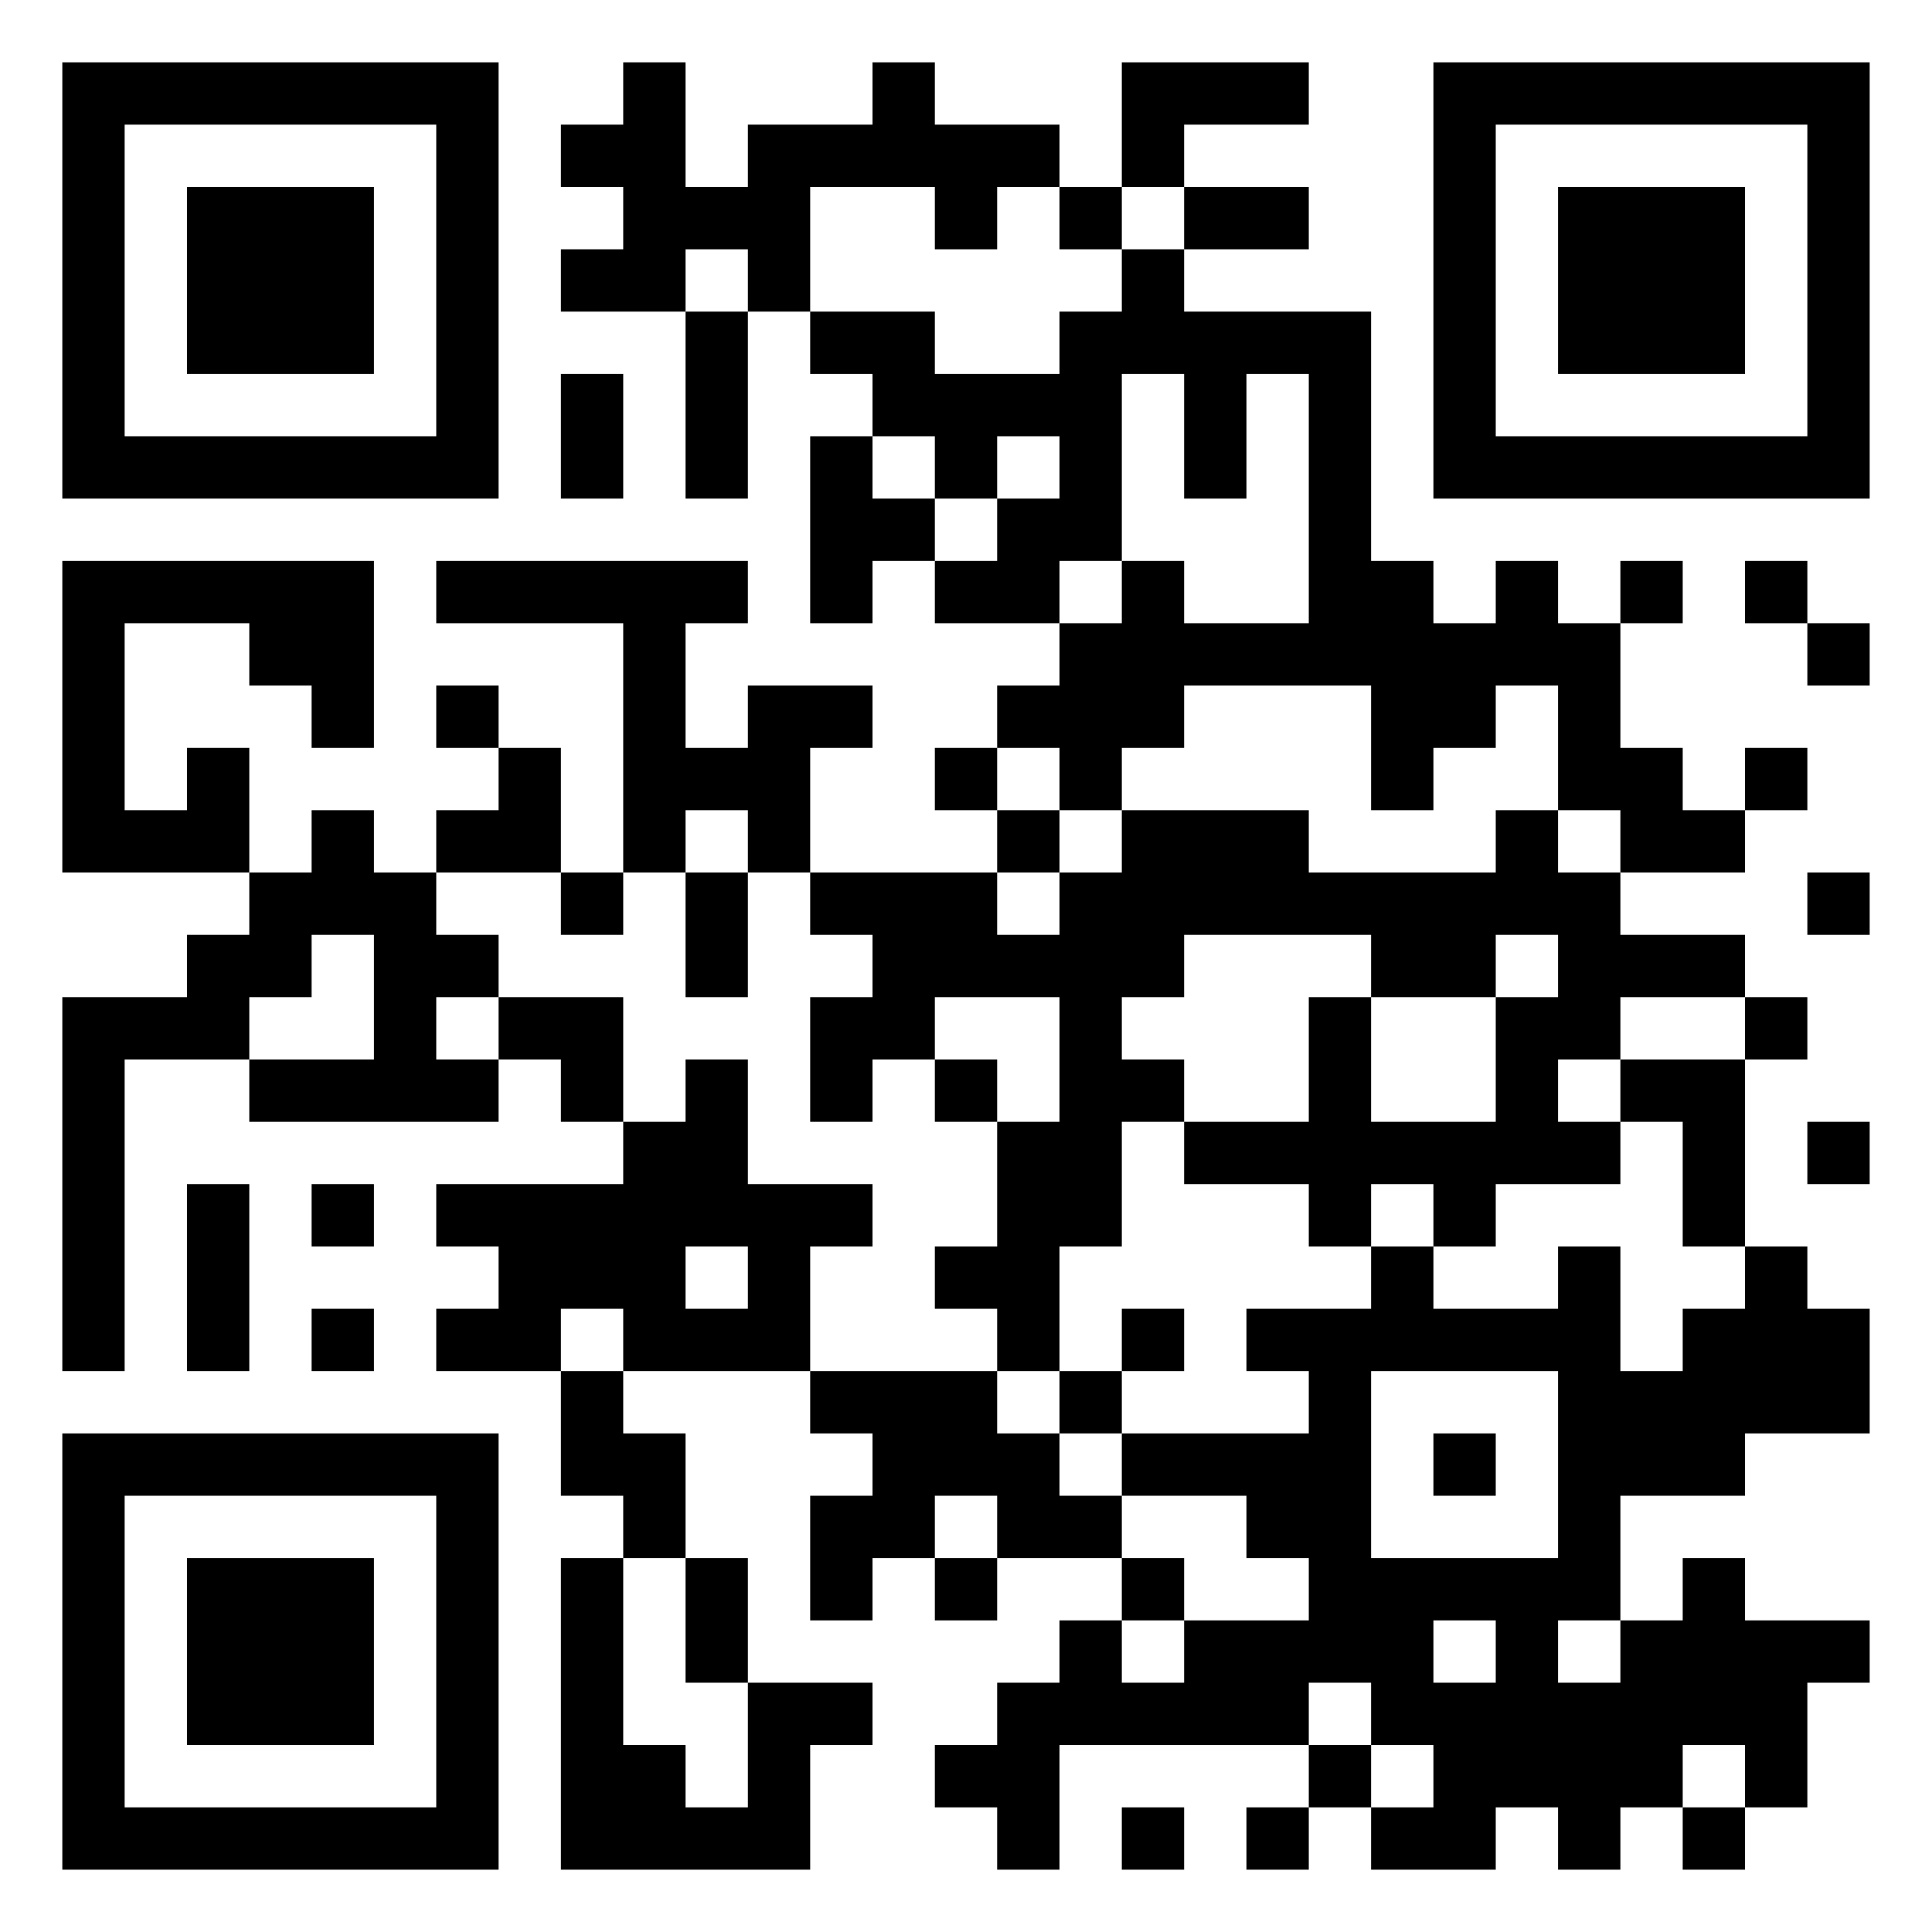
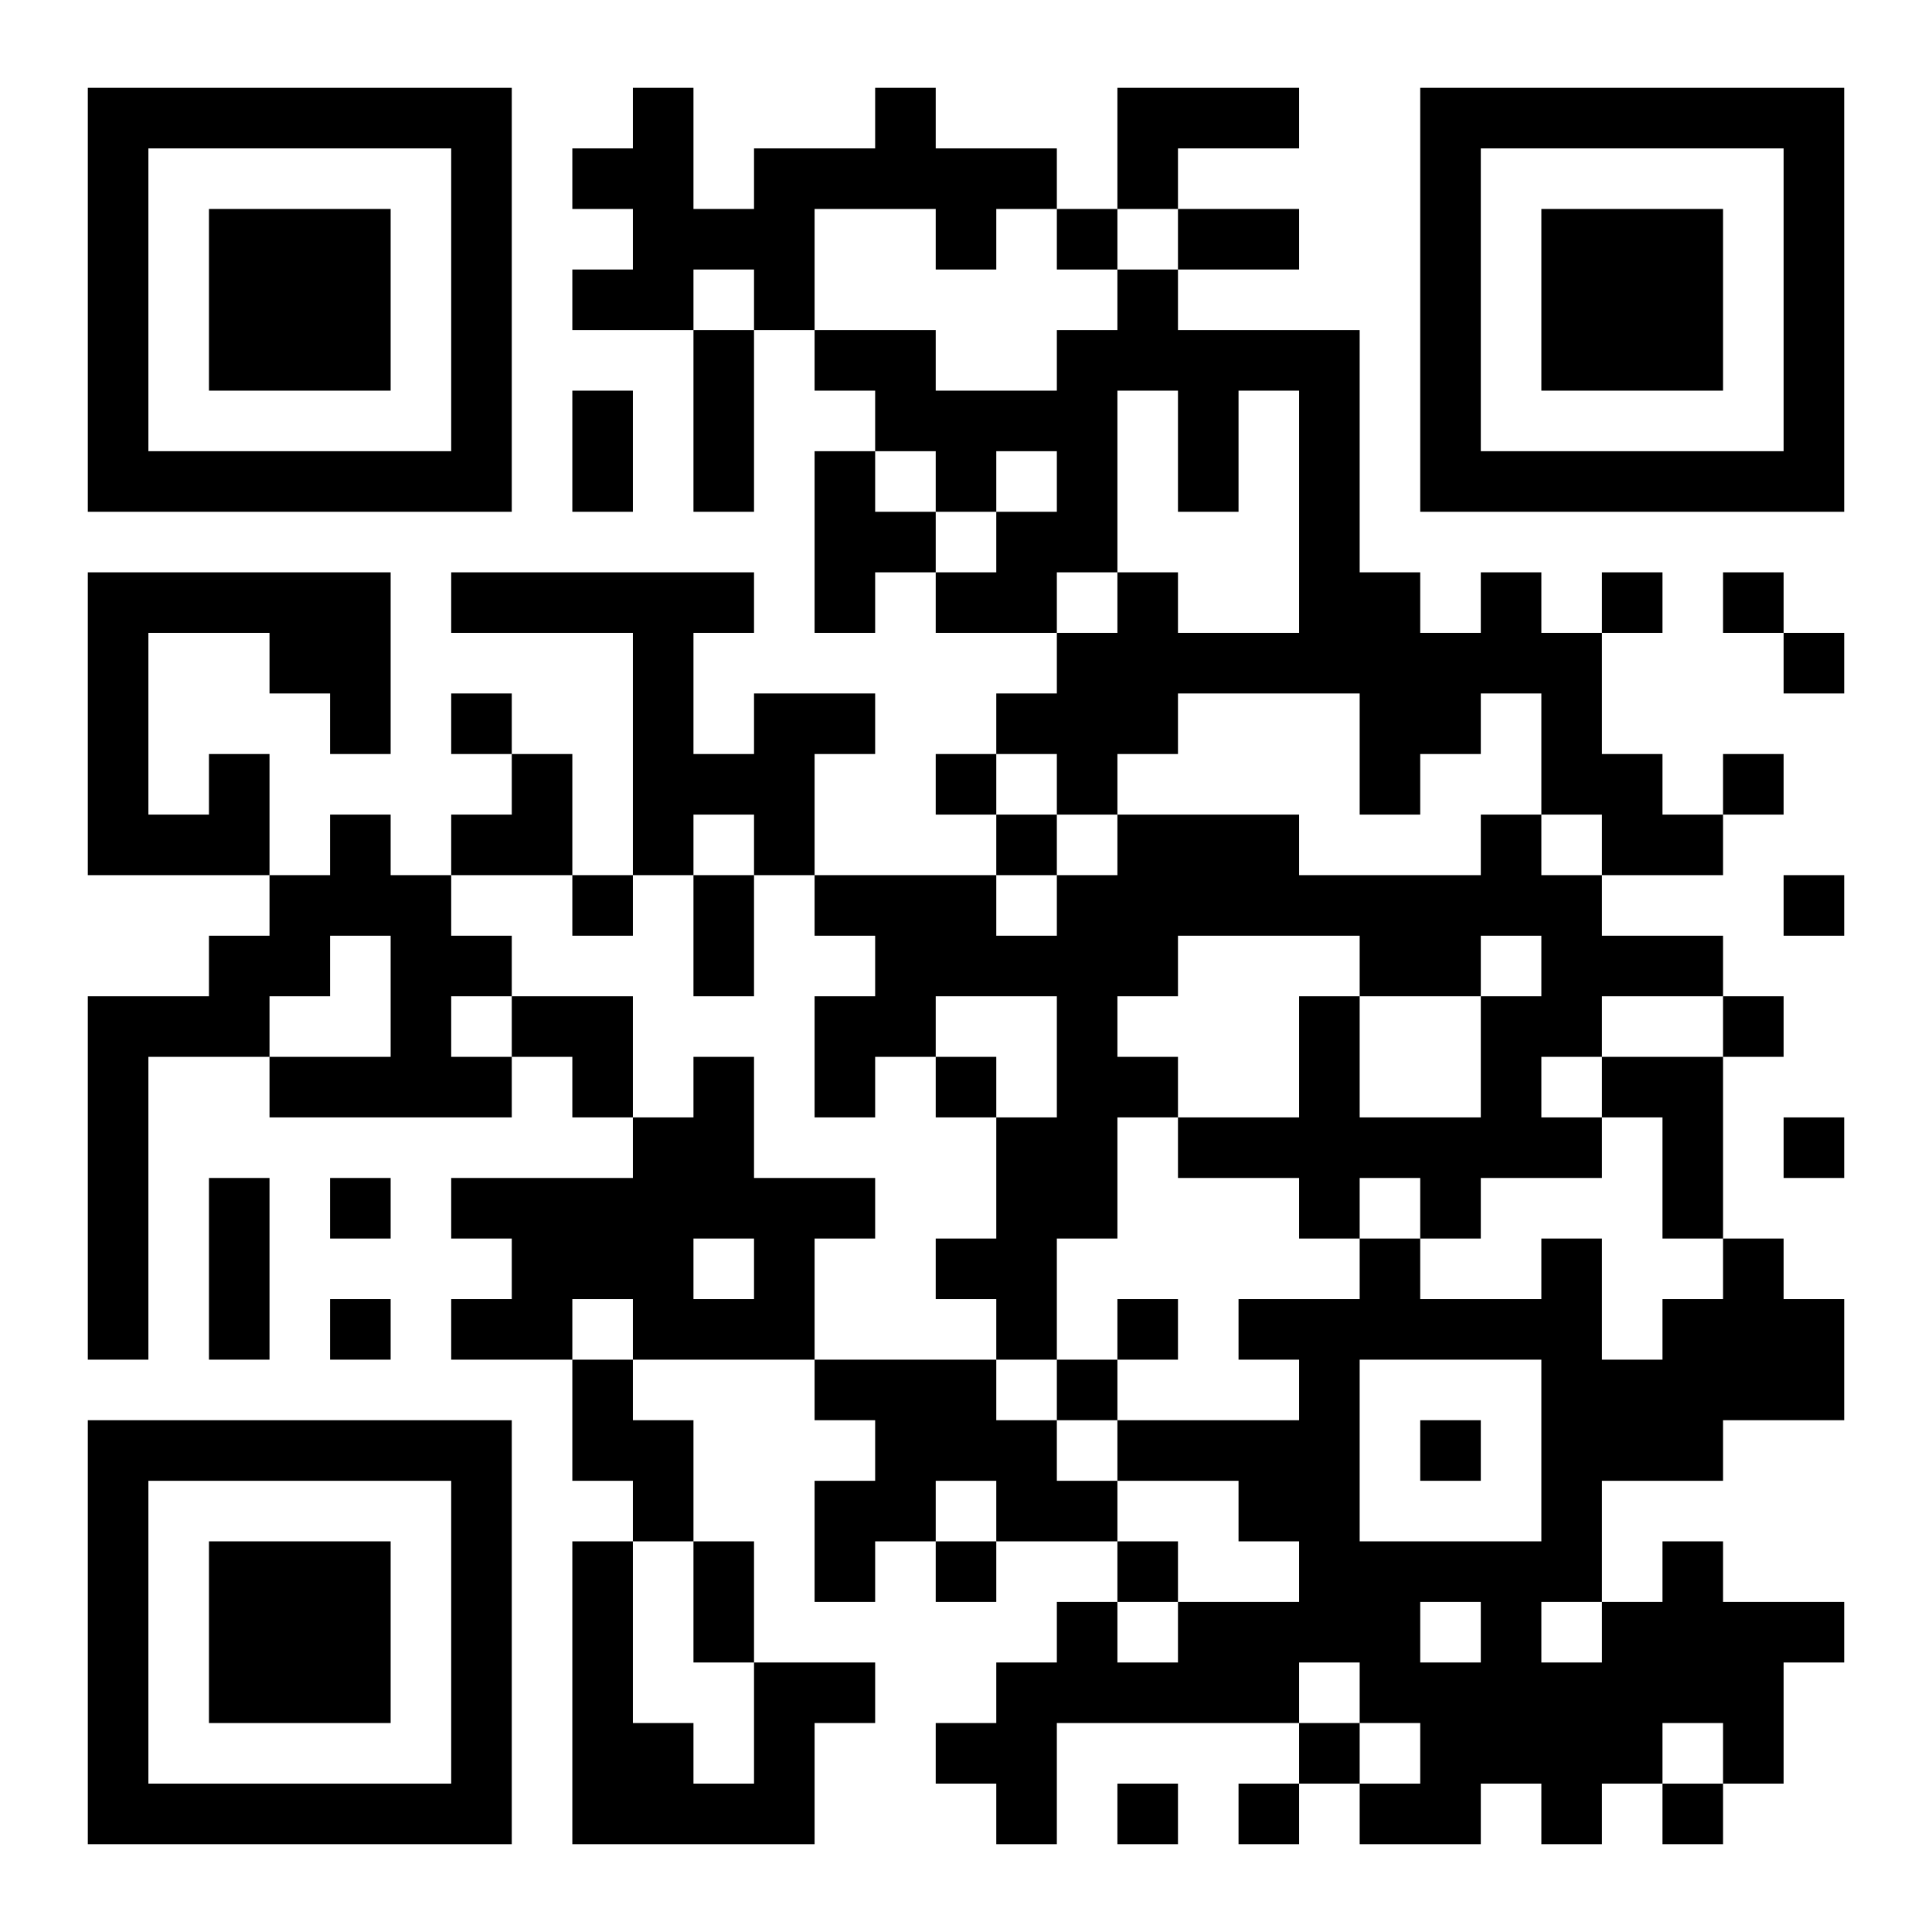
- <svg xmlns="http://www.w3.org/2000/svg" version="1.1" width="248" height="248">
-   <rect style="fill:rgb(255, 255, 255);fill-opacity:1" x="0" y="0" width="248" height="248" />
-   <g id="elements">
-     <path style="fill:rgb(0, 0, 0)" d="M 8,8 l 8,0 0,8 -8,0 z M 16,8 l 8,0 0,8 -8,0 z M 24,8 l 8,0 0,8 -8,0 z M 32,8 l 8,0 0,8 -8,0 z M 40,8 l 8,0 0,8 -8,0 z M 48,8 l 8,0 0,8 -8,0 z M 56,8 l 8,0 0,8 -8,0 z M 80,8 l 8,0 0,8 -8,0 z M 112,8 l 8,0 0,8 -8,0 z M 144,8 l 8,0 0,8 -8,0 z M 152,8 l 8,0 0,8 -8,0 z M 160,8 l 8,0 0,8 -8,0 z M 184,8 l 8,0 0,8 -8,0 z M 192,8 l 8,0 0,8 -8,0 z M 200,8 l 8,0 0,8 -8,0 z M 208,8 l 8,0 0,8 -8,0 z M 216,8 l 8,0 0,8 -8,0 z M 224,8 l 8,0 0,8 -8,0 z M 232,8 l 8,0 0,8 -8,0 z M 8,16 l 8,0 0,8 -8,0 z M 56,16 l 8,0 0,8 -8,0 z M 72,16 l 8,0 0,8 -8,0 z M 80,16 l 8,0 0,8 -8,0 z M 96,16 l 8,0 0,8 -8,0 z M 104,16 l 8,0 0,8 -8,0 z M 112,16 l 8,0 0,8 -8,0 z M 120,16 l 8,0 0,8 -8,0 z M 128,16 l 8,0 0,8 -8,0 z M 144,16 l 8,0 0,8 -8,0 z M 184,16 l 8,0 0,8 -8,0 z M 232,16 l 8,0 0,8 -8,0 z M 8,24 l 8,0 0,8 -8,0 z M 24,24 l 8,0 0,8 -8,0 z M 32,24 l 8,0 0,8 -8,0 z M 40,24 l 8,0 0,8 -8,0 z M 56,24 l 8,0 0,8 -8,0 z M 80,24 l 8,0 0,8 -8,0 z M 88,24 l 8,0 0,8 -8,0 z M 96,24 l 8,0 0,8 -8,0 z M 120,24 l 8,0 0,8 -8,0 z M 136,24 l 8,0 0,8 -8,0 z M 152,24 l 8,0 0,8 -8,0 z M 160,24 l 8,0 0,8 -8,0 z M 184,24 l 8,0 0,8 -8,0 z M 200,24 l 8,0 0,8 -8,0 z M 208,24 l 8,0 0,8 -8,0 z M 216,24 l 8,0 0,8 -8,0 z M 232,24 l 8,0 0,8 -8,0 z M 8,32 l 8,0 0,8 -8,0 z M 24,32 l 8,0 0,8 -8,0 z M 32,32 l 8,0 0,8 -8,0 z M 40,32 l 8,0 0,8 -8,0 z M 56,32 l 8,0 0,8 -8,0 z M 72,32 l 8,0 0,8 -8,0 z M 80,32 l 8,0 0,8 -8,0 z M 96,32 l 8,0 0,8 -8,0 z M 144,32 l 8,0 0,8 -8,0 z M 184,32 l 8,0 0,8 -8,0 z M 200,32 l 8,0 0,8 -8,0 z M 208,32 l 8,0 0,8 -8,0 z M 216,32 l 8,0 0,8 -8,0 z M 232,32 l 8,0 0,8 -8,0 z M 8,40 l 8,0 0,8 -8,0 z M 24,40 l 8,0 0,8 -8,0 z M 32,40 l 8,0 0,8 -8,0 z M 40,40 l 8,0 0,8 -8,0 z M 56,40 l 8,0 0,8 -8,0 z M 88,40 l 8,0 0,8 -8,0 z M 104,40 l 8,0 0,8 -8,0 z M 112,40 l 8,0 0,8 -8,0 z M 136,40 l 8,0 0,8 -8,0 z M 144,40 l 8,0 0,8 -8,0 z M 152,40 l 8,0 0,8 -8,0 z M 160,40 l 8,0 0,8 -8,0 z M 168,40 l 8,0 0,8 -8,0 z M 184,40 l 8,0 0,8 -8,0 z M 200,40 l 8,0 0,8 -8,0 z M 208,40 l 8,0 0,8 -8,0 z M 216,40 l 8,0 0,8 -8,0 z M 232,40 l 8,0 0,8 -8,0 z M 8,48 l 8,0 0,8 -8,0 z M 56,48 l 8,0 0,8 -8,0 z M 72,48 l 8,0 0,8 -8,0 z M 88,48 l 8,0 0,8 -8,0 z M 112,48 l 8,0 0,8 -8,0 z M 120,48 l 8,0 0,8 -8,0 z M 128,48 l 8,0 0,8 -8,0 z M 136,48 l 8,0 0,8 -8,0 z M 152,48 l 8,0 0,8 -8,0 z M 168,48 l 8,0 0,8 -8,0 z M 184,48 l 8,0 0,8 -8,0 z M 232,48 l 8,0 0,8 -8,0 z M 8,56 l 8,0 0,8 -8,0 z M 16,56 l 8,0 0,8 -8,0 z M 24,56 l 8,0 0,8 -8,0 z M 32,56 l 8,0 0,8 -8,0 z M 40,56 l 8,0 0,8 -8,0 z M 48,56 l 8,0 0,8 -8,0 z M 56,56 l 8,0 0,8 -8,0 z M 72,56 l 8,0 0,8 -8,0 z M 88,56 l 8,0 0,8 -8,0 z M 104,56 l 8,0 0,8 -8,0 z M 120,56 l 8,0 0,8 -8,0 z M 136,56 l 8,0 0,8 -8,0 z M 152,56 l 8,0 0,8 -8,0 z M 168,56 l 8,0 0,8 -8,0 z M 184,56 l 8,0 0,8 -8,0 z M 192,56 l 8,0 0,8 -8,0 z M 200,56 l 8,0 0,8 -8,0 z M 208,56 l 8,0 0,8 -8,0 z M 216,56 l 8,0 0,8 -8,0 z M 224,56 l 8,0 0,8 -8,0 z M 232,56 l 8,0 0,8 -8,0 z M 104,64 l 8,0 0,8 -8,0 z M 112,64 l 8,0 0,8 -8,0 z M 128,64 l 8,0 0,8 -8,0 z M 136,64 l 8,0 0,8 -8,0 z M 168,64 l 8,0 0,8 -8,0 z M 8,72 l 8,0 0,8 -8,0 z M 16,72 l 8,0 0,8 -8,0 z M 24,72 l 8,0 0,8 -8,0 z M 32,72 l 8,0 0,8 -8,0 z M 40,72 l 8,0 0,8 -8,0 z M 56,72 l 8,0 0,8 -8,0 z M 64,72 l 8,0 0,8 -8,0 z M 72,72 l 8,0 0,8 -8,0 z M 80,72 l 8,0 0,8 -8,0 z M 88,72 l 8,0 0,8 -8,0 z M 104,72 l 8,0 0,8 -8,0 z M 120,72 l 8,0 0,8 -8,0 z M 128,72 l 8,0 0,8 -8,0 z M 144,72 l 8,0 0,8 -8,0 z M 168,72 l 8,0 0,8 -8,0 z M 176,72 l 8,0 0,8 -8,0 z M 192,72 l 8,0 0,8 -8,0 z M 208,72 l 8,0 0,8 -8,0 z M 224,72 l 8,0 0,8 -8,0 z M 8,80 l 8,0 0,8 -8,0 z M 32,80 l 8,0 0,8 -8,0 z M 40,80 l 8,0 0,8 -8,0 z M 80,80 l 8,0 0,8 -8,0 z M 136,80 l 8,0 0,8 -8,0 z M 144,80 l 8,0 0,8 -8,0 z M 152,80 l 8,0 0,8 -8,0 z M 160,80 l 8,0 0,8 -8,0 z M 168,80 l 8,0 0,8 -8,0 z M 176,80 l 8,0 0,8 -8,0 z M 184,80 l 8,0 0,8 -8,0 z M 192,80 l 8,0 0,8 -8,0 z M 200,80 l 8,0 0,8 -8,0 z M 232,80 l 8,0 0,8 -8,0 z M 8,88 l 8,0 0,8 -8,0 z M 40,88 l 8,0 0,8 -8,0 z M 56,88 l 8,0 0,8 -8,0 z M 80,88 l 8,0 0,8 -8,0 z M 96,88 l 8,0 0,8 -8,0 z M 104,88 l 8,0 0,8 -8,0 z M 128,88 l 8,0 0,8 -8,0 z M 136,88 l 8,0 0,8 -8,0 z M 144,88 l 8,0 0,8 -8,0 z M 176,88 l 8,0 0,8 -8,0 z M 184,88 l 8,0 0,8 -8,0 z M 200,88 l 8,0 0,8 -8,0 z M 8,96 l 8,0 0,8 -8,0 z M 24,96 l 8,0 0,8 -8,0 z M 64,96 l 8,0 0,8 -8,0 z M 80,96 l 8,0 0,8 -8,0 z M 88,96 l 8,0 0,8 -8,0 z M 96,96 l 8,0 0,8 -8,0 z M 120,96 l 8,0 0,8 -8,0 z M 136,96 l 8,0 0,8 -8,0 z M 176,96 l 8,0 0,8 -8,0 z M 200,96 l 8,0 0,8 -8,0 z M 208,96 l 8,0 0,8 -8,0 z M 224,96 l 8,0 0,8 -8,0 z M 8,104 l 8,0 0,8 -8,0 z M 16,104 l 8,0 0,8 -8,0 z M 24,104 l 8,0 0,8 -8,0 z M 40,104 l 8,0 0,8 -8,0 z M 56,104 l 8,0 0,8 -8,0 z M 64,104 l 8,0 0,8 -8,0 z M 80,104 l 8,0 0,8 -8,0 z M 96,104 l 8,0 0,8 -8,0 z M 128,104 l 8,0 0,8 -8,0 z M 144,104 l 8,0 0,8 -8,0 z M 152,104 l 8,0 0,8 -8,0 z M 160,104 l 8,0 0,8 -8,0 z M 192,104 l 8,0 0,8 -8,0 z M 208,104 l 8,0 0,8 -8,0 z M 216,104 l 8,0 0,8 -8,0 z M 32,112 l 8,0 0,8 -8,0 z M 40,112 l 8,0 0,8 -8,0 z M 48,112 l 8,0 0,8 -8,0 z M 72,112 l 8,0 0,8 -8,0 z M 88,112 l 8,0 0,8 -8,0 z M 104,112 l 8,0 0,8 -8,0 z M 112,112 l 8,0 0,8 -8,0 z M 120,112 l 8,0 0,8 -8,0 z M 136,112 l 8,0 0,8 -8,0 z M 144,112 l 8,0 0,8 -8,0 z M 152,112 l 8,0 0,8 -8,0 z M 160,112 l 8,0 0,8 -8,0 z M 168,112 l 8,0 0,8 -8,0 z M 176,112 l 8,0 0,8 -8,0 z M 184,112 l 8,0 0,8 -8,0 z M 192,112 l 8,0 0,8 -8,0 z M 200,112 l 8,0 0,8 -8,0 z M 232,112 l 8,0 0,8 -8,0 z M 24,120 l 8,0 0,8 -8,0 z M 32,120 l 8,0 0,8 -8,0 z M 48,120 l 8,0 0,8 -8,0 z M 56,120 l 8,0 0,8 -8,0 z M 88,120 l 8,0 0,8 -8,0 z M 112,120 l 8,0 0,8 -8,0 z M 120,120 l 8,0 0,8 -8,0 z M 128,120 l 8,0 0,8 -8,0 z M 136,120 l 8,0 0,8 -8,0 z M 144,120 l 8,0 0,8 -8,0 z M 176,120 l 8,0 0,8 -8,0 z M 184,120 l 8,0 0,8 -8,0 z M 200,120 l 8,0 0,8 -8,0 z M 208,120 l 8,0 0,8 -8,0 z M 216,120 l 8,0 0,8 -8,0 z M 8,128 l 8,0 0,8 -8,0 z M 16,128 l 8,0 0,8 -8,0 z M 24,128 l 8,0 0,8 -8,0 z M 48,128 l 8,0 0,8 -8,0 z M 64,128 l 8,0 0,8 -8,0 z M 72,128 l 8,0 0,8 -8,0 z M 104,128 l 8,0 0,8 -8,0 z M 112,128 l 8,0 0,8 -8,0 z M 136,128 l 8,0 0,8 -8,0 z M 168,128 l 8,0 0,8 -8,0 z M 192,128 l 8,0 0,8 -8,0 z M 200,128 l 8,0 0,8 -8,0 z M 224,128 l 8,0 0,8 -8,0 z M 8,136 l 8,0 0,8 -8,0 z M 32,136 l 8,0 0,8 -8,0 z M 40,136 l 8,0 0,8 -8,0 z M 48,136 l 8,0 0,8 -8,0 z M 56,136 l 8,0 0,8 -8,0 z M 72,136 l 8,0 0,8 -8,0 z M 88,136 l 8,0 0,8 -8,0 z M 104,136 l 8,0 0,8 -8,0 z M 120,136 l 8,0 0,8 -8,0 z M 136,136 l 8,0 0,8 -8,0 z M 144,136 l 8,0 0,8 -8,0 z M 168,136 l 8,0 0,8 -8,0 z M 192,136 l 8,0 0,8 -8,0 z M 208,136 l 8,0 0,8 -8,0 z M 216,136 l 8,0 0,8 -8,0 z M 8,144 l 8,0 0,8 -8,0 z M 80,144 l 8,0 0,8 -8,0 z M 88,144 l 8,0 0,8 -8,0 z M 128,144 l 8,0 0,8 -8,0 z M 136,144 l 8,0 0,8 -8,0 z M 152,144 l 8,0 0,8 -8,0 z M 160,144 l 8,0 0,8 -8,0 z M 168,144 l 8,0 0,8 -8,0 z M 176,144 l 8,0 0,8 -8,0 z M 184,144 l 8,0 0,8 -8,0 z M 192,144 l 8,0 0,8 -8,0 z M 200,144 l 8,0 0,8 -8,0 z M 216,144 l 8,0 0,8 -8,0 z M 232,144 l 8,0 0,8 -8,0 z M 8,152 l 8,0 0,8 -8,0 z M 24,152 l 8,0 0,8 -8,0 z M 40,152 l 8,0 0,8 -8,0 z M 56,152 l 8,0 0,8 -8,0 z M 64,152 l 8,0 0,8 -8,0 z M 72,152 l 8,0 0,8 -8,0 z M 80,152 l 8,0 0,8 -8,0 z M 88,152 l 8,0 0,8 -8,0 z M 96,152 l 8,0 0,8 -8,0 z M 104,152 l 8,0 0,8 -8,0 z M 128,152 l 8,0 0,8 -8,0 z M 136,152 l 8,0 0,8 -8,0 z M 168,152 l 8,0 0,8 -8,0 z M 184,152 l 8,0 0,8 -8,0 z M 216,152 l 8,0 0,8 -8,0 z M 8,160 l 8,0 0,8 -8,0 z M 24,160 l 8,0 0,8 -8,0 z M 64,160 l 8,0 0,8 -8,0 z M 72,160 l 8,0 0,8 -8,0 z M 80,160 l 8,0 0,8 -8,0 z M 96,160 l 8,0 0,8 -8,0 z M 120,160 l 8,0 0,8 -8,0 z M 128,160 l 8,0 0,8 -8,0 z M 176,160 l 8,0 0,8 -8,0 z M 200,160 l 8,0 0,8 -8,0 z M 224,160 l 8,0 0,8 -8,0 z M 8,168 l 8,0 0,8 -8,0 z M 24,168 l 8,0 0,8 -8,0 z M 40,168 l 8,0 0,8 -8,0 z M 56,168 l 8,0 0,8 -8,0 z M 64,168 l 8,0 0,8 -8,0 z M 80,168 l 8,0 0,8 -8,0 z M 88,168 l 8,0 0,8 -8,0 z M 96,168 l 8,0 0,8 -8,0 z M 128,168 l 8,0 0,8 -8,0 z M 144,168 l 8,0 0,8 -8,0 z M 160,168 l 8,0 0,8 -8,0 z M 168,168 l 8,0 0,8 -8,0 z M 176,168 l 8,0 0,8 -8,0 z M 184,168 l 8,0 0,8 -8,0 z M 192,168 l 8,0 0,8 -8,0 z M 200,168 l 8,0 0,8 -8,0 z M 216,168 l 8,0 0,8 -8,0 z M 224,168 l 8,0 0,8 -8,0 z M 232,168 l 8,0 0,8 -8,0 z M 72,176 l 8,0 0,8 -8,0 z M 104,176 l 8,0 0,8 -8,0 z M 112,176 l 8,0 0,8 -8,0 z M 120,176 l 8,0 0,8 -8,0 z M 136,176 l 8,0 0,8 -8,0 z M 168,176 l 8,0 0,8 -8,0 z M 200,176 l 8,0 0,8 -8,0 z M 208,176 l 8,0 0,8 -8,0 z M 216,176 l 8,0 0,8 -8,0 z M 224,176 l 8,0 0,8 -8,0 z M 232,176 l 8,0 0,8 -8,0 z M 8,184 l 8,0 0,8 -8,0 z M 16,184 l 8,0 0,8 -8,0 z M 24,184 l 8,0 0,8 -8,0 z M 32,184 l 8,0 0,8 -8,0 z M 40,184 l 8,0 0,8 -8,0 z M 48,184 l 8,0 0,8 -8,0 z M 56,184 l 8,0 0,8 -8,0 z M 72,184 l 8,0 0,8 -8,0 z M 80,184 l 8,0 0,8 -8,0 z M 112,184 l 8,0 0,8 -8,0 z M 120,184 l 8,0 0,8 -8,0 z M 128,184 l 8,0 0,8 -8,0 z M 144,184 l 8,0 0,8 -8,0 z M 152,184 l 8,0 0,8 -8,0 z M 160,184 l 8,0 0,8 -8,0 z M 168,184 l 8,0 0,8 -8,0 z M 184,184 l 8,0 0,8 -8,0 z M 200,184 l 8,0 0,8 -8,0 z M 208,184 l 8,0 0,8 -8,0 z M 216,184 l 8,0 0,8 -8,0 z M 8,192 l 8,0 0,8 -8,0 z M 56,192 l 8,0 0,8 -8,0 z M 80,192 l 8,0 0,8 -8,0 z M 104,192 l 8,0 0,8 -8,0 z M 112,192 l 8,0 0,8 -8,0 z M 128,192 l 8,0 0,8 -8,0 z M 136,192 l 8,0 0,8 -8,0 z M 160,192 l 8,0 0,8 -8,0 z M 168,192 l 8,0 0,8 -8,0 z M 200,192 l 8,0 0,8 -8,0 z M 8,200 l 8,0 0,8 -8,0 z M 24,200 l 8,0 0,8 -8,0 z M 32,200 l 8,0 0,8 -8,0 z M 40,200 l 8,0 0,8 -8,0 z M 56,200 l 8,0 0,8 -8,0 z M 72,200 l 8,0 0,8 -8,0 z M 88,200 l 8,0 0,8 -8,0 z M 104,200 l 8,0 0,8 -8,0 z M 120,200 l 8,0 0,8 -8,0 z M 144,200 l 8,0 0,8 -8,0 z M 168,200 l 8,0 0,8 -8,0 z M 176,200 l 8,0 0,8 -8,0 z M 184,200 l 8,0 0,8 -8,0 z M 192,200 l 8,0 0,8 -8,0 z M 200,200 l 8,0 0,8 -8,0 z M 216,200 l 8,0 0,8 -8,0 z M 8,208 l 8,0 0,8 -8,0 z M 24,208 l 8,0 0,8 -8,0 z M 32,208 l 8,0 0,8 -8,0 z M 40,208 l 8,0 0,8 -8,0 z M 56,208 l 8,0 0,8 -8,0 z M 72,208 l 8,0 0,8 -8,0 z M 88,208 l 8,0 0,8 -8,0 z M 136,208 l 8,0 0,8 -8,0 z M 152,208 l 8,0 0,8 -8,0 z M 160,208 l 8,0 0,8 -8,0 z M 168,208 l 8,0 0,8 -8,0 z M 176,208 l 8,0 0,8 -8,0 z M 192,208 l 8,0 0,8 -8,0 z M 208,208 l 8,0 0,8 -8,0 z M 216,208 l 8,0 0,8 -8,0 z M 224,208 l 8,0 0,8 -8,0 z M 232,208 l 8,0 0,8 -8,0 z M 8,216 l 8,0 0,8 -8,0 z M 24,216 l 8,0 0,8 -8,0 z M 32,216 l 8,0 0,8 -8,0 z M 40,216 l 8,0 0,8 -8,0 z M 56,216 l 8,0 0,8 -8,0 z M 72,216 l 8,0 0,8 -8,0 z M 96,216 l 8,0 0,8 -8,0 z M 104,216 l 8,0 0,8 -8,0 z M 128,216 l 8,0 0,8 -8,0 z M 136,216 l 8,0 0,8 -8,0 z M 144,216 l 8,0 0,8 -8,0 z M 152,216 l 8,0 0,8 -8,0 z M 160,216 l 8,0 0,8 -8,0 z M 176,216 l 8,0 0,8 -8,0 z M 184,216 l 8,0 0,8 -8,0 z M 192,216 l 8,0 0,8 -8,0 z M 200,216 l 8,0 0,8 -8,0 z M 208,216 l 8,0 0,8 -8,0 z M 216,216 l 8,0 0,8 -8,0 z M 224,216 l 8,0 0,8 -8,0 z M 8,224 l 8,0 0,8 -8,0 z M 56,224 l 8,0 0,8 -8,0 z M 72,224 l 8,0 0,8 -8,0 z M 80,224 l 8,0 0,8 -8,0 z M 96,224 l 8,0 0,8 -8,0 z M 120,224 l 8,0 0,8 -8,0 z M 128,224 l 8,0 0,8 -8,0 z M 168,224 l 8,0 0,8 -8,0 z M 184,224 l 8,0 0,8 -8,0 z M 192,224 l 8,0 0,8 -8,0 z M 200,224 l 8,0 0,8 -8,0 z M 208,224 l 8,0 0,8 -8,0 z M 224,224 l 8,0 0,8 -8,0 z M 8,232 l 8,0 0,8 -8,0 z M 16,232 l 8,0 0,8 -8,0 z M 24,232 l 8,0 0,8 -8,0 z M 32,232 l 8,0 0,8 -8,0 z M 40,232 l 8,0 0,8 -8,0 z M 48,232 l 8,0 0,8 -8,0 z M 56,232 l 8,0 0,8 -8,0 z M 72,232 l 8,0 0,8 -8,0 z M 80,232 l 8,0 0,8 -8,0 z M 88,232 l 8,0 0,8 -8,0 z M 96,232 l 8,0 0,8 -8,0 z M 128,232 l 8,0 0,8 -8,0 z M 144,232 l 8,0 0,8 -8,0 z M 160,232 l 8,0 0,8 -8,0 z M 176,232 l 8,0 0,8 -8,0 z M 184,232 l 8,0 0,8 -8,0 z M 200,232 l 8,0 0,8 -8,0 z M 216,232 l 8,0 0,8 -8,0 z " />
+ <svg xmlns="http://www.w3.org/2000/svg" version="1.1" width="110" height="110" id="svg11">
+   <defs id="defs15" />
+   <rect style="fill:#ffffff;fill-opacity:1;stroke-width:0.444" x="0" y="-1.4210855e-14" width="110" height="110" id="rect6" />
+   <g id="elements" transform="matrix(0.4310345,0,0,0.4310345,1.551724,1.551724)">
+     <path style="fill:#000000" d="m 8,8 h 8 v 8 H 8 Z m 8,0 h 8 v 8 h -8 z m 8,0 h 8 v 8 h -8 z m 8,0 h 8 v 8 h -8 z m 8,0 h 8 v 8 h -8 z m 8,0 h 8 v 8 h -8 z m 8,0 h 8 v 8 h -8 z m 24,0 h 8 v 8 h -8 z m 32,0 h 8 v 8 h -8 z m 32,0 h 8 v 8 h -8 z m 8,0 h 8 v 8 h -8 z m 8,0 h 8 v 8 h -8 z m 24,0 h 8 v 8 h -8 z m 8,0 h 8 v 8 h -8 z m 8,0 h 8 v 8 h -8 z m 8,0 h 8 v 8 h -8 z m 8,0 h 8 v 8 h -8 z m 8,0 h 8 v 8 h -8 z m 8,0 h 8 v 8 h -8 z M 8,16 h 8 v 8 H 8 Z m 48,0 h 8 v 8 h -8 z m 16,0 h 8 v 8 h -8 z m 8,0 h 8 v 8 h -8 z m 16,0 h 8 v 8 h -8 z m 8,0 h 8 v 8 h -8 z m 8,0 h 8 v 8 h -8 z m 8,0 h 8 v 8 h -8 z m 8,0 h 8 v 8 h -8 z m 16,0 h 8 v 8 h -8 z m 40,0 h 8 v 8 h -8 z m 48,0 h 8 v 8 h -8 z M 8,24 h 8 v 8 H 8 Z m 16,0 h 8 v 8 h -8 z m 8,0 h 8 v 8 h -8 z m 8,0 h 8 v 8 h -8 z m 16,0 h 8 v 8 h -8 z m 24,0 h 8 v 8 h -8 z m 8,0 h 8 v 8 h -8 z m 8,0 h 8 v 8 h -8 z m 24,0 h 8 v 8 h -8 z m 16,0 h 8 v 8 h -8 z m 16,0 h 8 v 8 h -8 z m 8,0 h 8 v 8 h -8 z m 24,0 h 8 v 8 h -8 z m 16,0 h 8 v 8 h -8 z m 8,0 h 8 v 8 h -8 z m 8,0 h 8 v 8 h -8 z m 16,0 h 8 v 8 h -8 z M 8,32 h 8 v 8 H 8 Z m 16,0 h 8 v 8 h -8 z m 8,0 h 8 v 8 h -8 z m 8,0 h 8 v 8 h -8 z m 16,0 h 8 v 8 h -8 z m 16,0 h 8 v 8 h -8 z m 8,0 h 8 v 8 h -8 z m 16,0 h 8 v 8 h -8 z m 48,0 h 8 v 8 h -8 z m 40,0 h 8 v 8 h -8 z m 16,0 h 8 v 8 h -8 z m 8,0 h 8 v 8 h -8 z m 8,0 h 8 v 8 h -8 z m 16,0 h 8 v 8 h -8 z M 8,40 h 8 v 8 H 8 Z m 16,0 h 8 v 8 h -8 z m 8,0 h 8 v 8 h -8 z m 8,0 h 8 v 8 h -8 z m 16,0 h 8 v 8 h -8 z m 32,0 h 8 v 8 h -8 z m 16,0 h 8 v 8 h -8 z m 8,0 h 8 v 8 h -8 z m 24,0 h 8 v 8 h -8 z m 8,0 h 8 v 8 h -8 z m 8,0 h 8 v 8 h -8 z m 8,0 h 8 v 8 h -8 z m 8,0 h 8 v 8 h -8 z m 16,0 h 8 v 8 h -8 z m 16,0 h 8 v 8 h -8 z m 8,0 h 8 v 8 h -8 z m 8,0 h 8 v 8 h -8 z m 16,0 h 8 v 8 h -8 z M 8,48 h 8 v 8 H 8 Z m 48,0 h 8 v 8 h -8 z m 16,0 h 8 v 8 h -8 z m 16,0 h 8 v 8 h -8 z m 24,0 h 8 v 8 h -8 z m 8,0 h 8 v 8 h -8 z m 8,0 h 8 v 8 h -8 z m 8,0 h 8 v 8 h -8 z m 16,0 h 8 v 8 h -8 z m 16,0 h 8 v 8 h -8 z m 16,0 h 8 v 8 h -8 z m 48,0 h 8 v 8 h -8 z M 8,56 h 8 v 8 H 8 Z m 8,0 h 8 v 8 h -8 z m 8,0 h 8 v 8 h -8 z m 8,0 h 8 v 8 h -8 z m 8,0 h 8 v 8 h -8 z m 8,0 h 8 v 8 h -8 z m 8,0 h 8 v 8 h -8 z m 16,0 h 8 v 8 h -8 z m 16,0 h 8 v 8 h -8 z m 16,0 h 8 v 8 h -8 z m 16,0 h 8 v 8 h -8 z m 16,0 h 8 v 8 h -8 z m 16,0 h 8 v 8 h -8 z m 16,0 h 8 v 8 h -8 z m 16,0 h 8 v 8 h -8 z m 8,0 h 8 v 8 h -8 z m 8,0 h 8 v 8 h -8 z m 8,0 h 8 v 8 h -8 z m 8,0 h 8 v 8 h -8 z m 8,0 h 8 v 8 h -8 z m 8,0 h 8 v 8 h -8 z m -128,8 h 8 v 8 h -8 z m 8,0 h 8 v 8 h -8 z m 16,0 h 8 v 8 h -8 z m 8,0 h 8 v 8 h -8 z m 32,0 h 8 v 8 h -8 z M 8,72 h 8 v 8 H 8 Z m 8,0 h 8 v 8 h -8 z m 8,0 h 8 v 8 h -8 z m 8,0 h 8 v 8 h -8 z m 8,0 h 8 v 8 h -8 z m 16,0 h 8 v 8 h -8 z m 8,0 h 8 v 8 h -8 z m 8,0 h 8 v 8 h -8 z m 8,0 h 8 v 8 h -8 z m 8,0 h 8 v 8 h -8 z m 16,0 h 8 v 8 h -8 z m 16,0 h 8 v 8 h -8 z m 8,0 h 8 v 8 h -8 z m 16,0 h 8 v 8 h -8 z m 24,0 h 8 v 8 h -8 z m 8,0 h 8 v 8 h -8 z m 16,0 h 8 v 8 h -8 z m 16,0 h 8 v 8 h -8 z m 16,0 h 8 v 8 h -8 z M 8,80 h 8 v 8 H 8 Z m 24,0 h 8 v 8 h -8 z m 8,0 h 8 v 8 h -8 z m 40,0 h 8 v 8 h -8 z m 56,0 h 8 v 8 h -8 z m 8,0 h 8 v 8 h -8 z m 8,0 h 8 v 8 h -8 z m 8,0 h 8 v 8 h -8 z m 8,0 h 8 v 8 h -8 z m 8,0 h 8 v 8 h -8 z m 8,0 h 8 v 8 h -8 z m 8,0 h 8 v 8 h -8 z m 8,0 h 8 v 8 h -8 z m 32,0 h 8 v 8 h -8 z M 8,88 h 8 v 8 H 8 Z m 32,0 h 8 v 8 h -8 z m 16,0 h 8 v 8 h -8 z m 24,0 h 8 v 8 h -8 z m 16,0 h 8 v 8 h -8 z m 8,0 h 8 v 8 h -8 z m 24,0 h 8 v 8 h -8 z m 8,0 h 8 v 8 h -8 z m 8,0 h 8 v 8 h -8 z m 32,0 h 8 v 8 h -8 z m 8,0 h 8 v 8 h -8 z m 16,0 h 8 v 8 h -8 z M 8,96 h 8 v 8 H 8 Z m 16,0 h 8 v 8 h -8 z m 40,0 h 8 v 8 h -8 z m 16,0 h 8 v 8 h -8 z m 8,0 h 8 v 8 h -8 z m 8,0 h 8 v 8 h -8 z m 24,0 h 8 v 8 h -8 z m 16,0 h 8 v 8 h -8 z m 40,0 h 8 v 8 h -8 z m 24,0 h 8 v 8 h -8 z m 8,0 h 8 v 8 h -8 z m 16,0 h 8 v 8 h -8 z M 8,104 h 8 v 8 H 8 Z m 8,0 h 8 v 8 h -8 z m 8,0 h 8 v 8 h -8 z m 16,0 h 8 v 8 h -8 z m 16,0 h 8 v 8 h -8 z m 8,0 h 8 v 8 h -8 z m 16,0 h 8 v 8 h -8 z m 16,0 h 8 v 8 h -8 z m 32,0 h 8 v 8 h -8 z m 16,0 h 8 v 8 h -8 z m 8,0 h 8 v 8 h -8 z m 8,0 h 8 v 8 h -8 z m 32,0 h 8 v 8 h -8 z m 16,0 h 8 v 8 h -8 z m 8,0 h 8 v 8 h -8 z m -184,8 h 8 v 8 h -8 z m 8,0 h 8 v 8 h -8 z m 8,0 h 8 v 8 h -8 z m 24,0 h 8 v 8 h -8 z m 16,0 h 8 v 8 h -8 z m 16,0 h 8 v 8 h -8 z m 8,0 h 8 v 8 h -8 z m 8,0 h 8 v 8 h -8 z m 16,0 h 8 v 8 h -8 z m 8,0 h 8 v 8 h -8 z m 8,0 h 8 v 8 h -8 z m 8,0 h 8 v 8 h -8 z m 8,0 h 8 v 8 h -8 z m 8,0 h 8 v 8 h -8 z m 8,0 h 8 v 8 h -8 z m 8,0 h 8 v 8 h -8 z m 8,0 h 8 v 8 h -8 z m 32,0 h 8 v 8 h -8 z m -208,8 h 8 v 8 h -8 z m 8,0 h 8 v 8 h -8 z m 16,0 h 8 v 8 h -8 z m 8,0 h 8 v 8 h -8 z m 32,0 h 8 v 8 h -8 z m 24,0 h 8 v 8 h -8 z m 8,0 h 8 v 8 h -8 z m 8,0 h 8 v 8 h -8 z m 8,0 h 8 v 8 h -8 z m 8,0 h 8 v 8 h -8 z m 32,0 h 8 v 8 h -8 z m 8,0 h 8 v 8 h -8 z m 16,0 h 8 v 8 h -8 z m 8,0 h 8 v 8 h -8 z m 8,0 h 8 v 8 h -8 z M 8,128 h 8 v 8 H 8 Z m 8,0 h 8 v 8 h -8 z m 8,0 h 8 v 8 h -8 z m 24,0 h 8 v 8 h -8 z m 16,0 h 8 v 8 h -8 z m 8,0 h 8 v 8 h -8 z m 32,0 h 8 v 8 h -8 z m 8,0 h 8 v 8 h -8 z m 24,0 h 8 v 8 h -8 z m 32,0 h 8 v 8 h -8 z m 24,0 h 8 v 8 h -8 z m 8,0 h 8 v 8 h -8 z m 24,0 h 8 v 8 h -8 z M 8,136 h 8 v 8 H 8 Z m 24,0 h 8 v 8 h -8 z m 8,0 h 8 v 8 h -8 z m 8,0 h 8 v 8 h -8 z m 8,0 h 8 v 8 h -8 z m 16,0 h 8 v 8 h -8 z m 16,0 h 8 v 8 h -8 z m 16,0 h 8 v 8 h -8 z m 16,0 h 8 v 8 h -8 z m 16,0 h 8 v 8 h -8 z m 8,0 h 8 v 8 h -8 z m 24,0 h 8 v 8 h -8 z m 24,0 h 8 v 8 h -8 z m 16,0 h 8 v 8 h -8 z m 8,0 h 8 v 8 h -8 z M 8,144 h 8 v 8 H 8 Z m 72,0 h 8 v 8 h -8 z m 8,0 h 8 v 8 h -8 z m 40,0 h 8 v 8 h -8 z m 8,0 h 8 v 8 h -8 z m 16,0 h 8 v 8 h -8 z m 8,0 h 8 v 8 h -8 z m 8,0 h 8 v 8 h -8 z m 8,0 h 8 v 8 h -8 z m 8,0 h 8 v 8 h -8 z m 8,0 h 8 v 8 h -8 z m 8,0 h 8 v 8 h -8 z m 16,0 h 8 v 8 h -8 z m 16,0 h 8 v 8 h -8 z M 8,152 h 8 v 8 H 8 Z m 16,0 h 8 v 8 h -8 z m 16,0 h 8 v 8 h -8 z m 16,0 h 8 v 8 h -8 z m 8,0 h 8 v 8 h -8 z m 8,0 h 8 v 8 h -8 z m 8,0 h 8 v 8 h -8 z m 8,0 h 8 v 8 h -8 z m 8,0 h 8 v 8 h -8 z m 8,0 h 8 v 8 h -8 z m 24,0 h 8 v 8 h -8 z m 8,0 h 8 v 8 h -8 z m 32,0 h 8 v 8 h -8 z m 16,0 h 8 v 8 h -8 z m 32,0 h 8 v 8 h -8 z M 8,160 h 8 v 8 H 8 Z m 16,0 h 8 v 8 h -8 z m 40,0 h 8 v 8 h -8 z m 8,0 h 8 v 8 h -8 z m 8,0 h 8 v 8 h -8 z m 16,0 h 8 v 8 h -8 z m 24,0 h 8 v 8 h -8 z m 8,0 h 8 v 8 h -8 z m 48,0 h 8 v 8 h -8 z m 24,0 h 8 v 8 h -8 z m 24,0 h 8 v 8 h -8 z M 8,168 h 8 v 8 H 8 Z m 16,0 h 8 v 8 h -8 z m 16,0 h 8 v 8 h -8 z m 16,0 h 8 v 8 h -8 z m 8,0 h 8 v 8 h -8 z m 16,0 h 8 v 8 h -8 z m 8,0 h 8 v 8 h -8 z m 8,0 h 8 v 8 h -8 z m 32,0 h 8 v 8 h -8 z m 16,0 h 8 v 8 h -8 z m 16,0 h 8 v 8 h -8 z m 8,0 h 8 v 8 h -8 z m 8,0 h 8 v 8 h -8 z m 8,0 h 8 v 8 h -8 z m 8,0 h 8 v 8 h -8 z m 8,0 h 8 v 8 h -8 z m 16,0 h 8 v 8 h -8 z m 8,0 h 8 v 8 h -8 z m 8,0 h 8 v 8 h -8 z m -160,8 h 8 v 8 h -8 z m 32,0 h 8 v 8 h -8 z m 8,0 h 8 v 8 h -8 z m 8,0 h 8 v 8 h -8 z m 16,0 h 8 v 8 h -8 z m 32,0 h 8 v 8 h -8 z m 32,0 h 8 v 8 h -8 z m 8,0 h 8 v 8 h -8 z m 8,0 h 8 v 8 h -8 z m 8,0 h 8 v 8 h -8 z m 8,0 h 8 v 8 h -8 z M 8,184 h 8 v 8 H 8 Z m 8,0 h 8 v 8 h -8 z m 8,0 h 8 v 8 h -8 z m 8,0 h 8 v 8 h -8 z m 8,0 h 8 v 8 h -8 z m 8,0 h 8 v 8 h -8 z m 8,0 h 8 v 8 h -8 z m 16,0 h 8 v 8 h -8 z m 8,0 h 8 v 8 h -8 z m 32,0 h 8 v 8 h -8 z m 8,0 h 8 v 8 h -8 z m 8,0 h 8 v 8 h -8 z m 16,0 h 8 v 8 h -8 z m 8,0 h 8 v 8 h -8 z m 8,0 h 8 v 8 h -8 z m 8,0 h 8 v 8 h -8 z m 16,0 h 8 v 8 h -8 z m 16,0 h 8 v 8 h -8 z m 8,0 h 8 v 8 h -8 z m 8,0 h 8 v 8 h -8 z M 8,192 h 8 v 8 H 8 Z m 48,0 h 8 v 8 h -8 z m 24,0 h 8 v 8 h -8 z m 24,0 h 8 v 8 h -8 z m 8,0 h 8 v 8 h -8 z m 16,0 h 8 v 8 h -8 z m 8,0 h 8 v 8 h -8 z m 24,0 h 8 v 8 h -8 z m 8,0 h 8 v 8 h -8 z m 32,0 h 8 v 8 h -8 z M 8,200 h 8 v 8 H 8 Z m 16,0 h 8 v 8 h -8 z m 8,0 h 8 v 8 h -8 z m 8,0 h 8 v 8 h -8 z m 16,0 h 8 v 8 h -8 z m 16,0 h 8 v 8 h -8 z m 16,0 h 8 v 8 h -8 z m 16,0 h 8 v 8 h -8 z m 16,0 h 8 v 8 h -8 z m 24,0 h 8 v 8 h -8 z m 24,0 h 8 v 8 h -8 z m 8,0 h 8 v 8 h -8 z m 8,0 h 8 v 8 h -8 z m 8,0 h 8 v 8 h -8 z m 8,0 h 8 v 8 h -8 z m 16,0 h 8 v 8 h -8 z M 8,208 h 8 v 8 H 8 Z m 16,0 h 8 v 8 h -8 z m 8,0 h 8 v 8 h -8 z m 8,0 h 8 v 8 h -8 z m 16,0 h 8 v 8 h -8 z m 16,0 h 8 v 8 h -8 z m 16,0 h 8 v 8 h -8 z m 48,0 h 8 v 8 h -8 z m 16,0 h 8 v 8 h -8 z m 8,0 h 8 v 8 h -8 z m 8,0 h 8 v 8 h -8 z m 8,0 h 8 v 8 h -8 z m 16,0 h 8 v 8 h -8 z m 16,0 h 8 v 8 h -8 z m 8,0 h 8 v 8 h -8 z m 8,0 h 8 v 8 h -8 z m 8,0 h 8 v 8 h -8 z M 8,216 h 8 v 8 H 8 Z m 16,0 h 8 v 8 h -8 z m 8,0 h 8 v 8 h -8 z m 8,0 h 8 v 8 h -8 z m 16,0 h 8 v 8 h -8 z m 16,0 h 8 v 8 h -8 z m 24,0 h 8 v 8 h -8 z m 8,0 h 8 v 8 h -8 z m 24,0 h 8 v 8 h -8 z m 8,0 h 8 v 8 h -8 z m 8,0 h 8 v 8 h -8 z m 8,0 h 8 v 8 h -8 z m 8,0 h 8 v 8 h -8 z m 16,0 h 8 v 8 h -8 z m 8,0 h 8 v 8 h -8 z m 8,0 h 8 v 8 h -8 z m 8,0 h 8 v 8 h -8 z m 8,0 h 8 v 8 h -8 z m 8,0 h 8 v 8 h -8 z m 8,0 h 8 v 8 h -8 z M 8,224 h 8 v 8 H 8 Z m 48,0 h 8 v 8 h -8 z m 16,0 h 8 v 8 h -8 z m 8,0 h 8 v 8 h -8 z m 16,0 h 8 v 8 h -8 z m 24,0 h 8 v 8 h -8 z m 8,0 h 8 v 8 h -8 z m 40,0 h 8 v 8 h -8 z m 16,0 h 8 v 8 h -8 z m 8,0 h 8 v 8 h -8 z m 8,0 h 8 v 8 h -8 z m 8,0 h 8 v 8 h -8 z m 16,0 h 8 v 8 h -8 z M 8,232 h 8 v 8 H 8 Z m 8,0 h 8 v 8 h -8 z m 8,0 h 8 v 8 h -8 z m 8,0 h 8 v 8 h -8 z m 8,0 h 8 v 8 h -8 z m 8,0 h 8 v 8 h -8 z m 8,0 h 8 v 8 h -8 z m 16,0 h 8 v 8 h -8 z m 8,0 h 8 v 8 h -8 z m 8,0 h 8 v 8 h -8 z m 8,0 h 8 v 8 h -8 z m 32,0 h 8 v 8 h -8 z m 16,0 h 8 v 8 h -8 z m 16,0 h 8 v 8 h -8 z m 16,0 h 8 v 8 h -8 z m 8,0 h 8 v 8 h -8 z m 16,0 h 8 v 8 h -8 z m 16,0 h 8 v 8 h -8 z" id="path8" />
  </g>
</svg>
